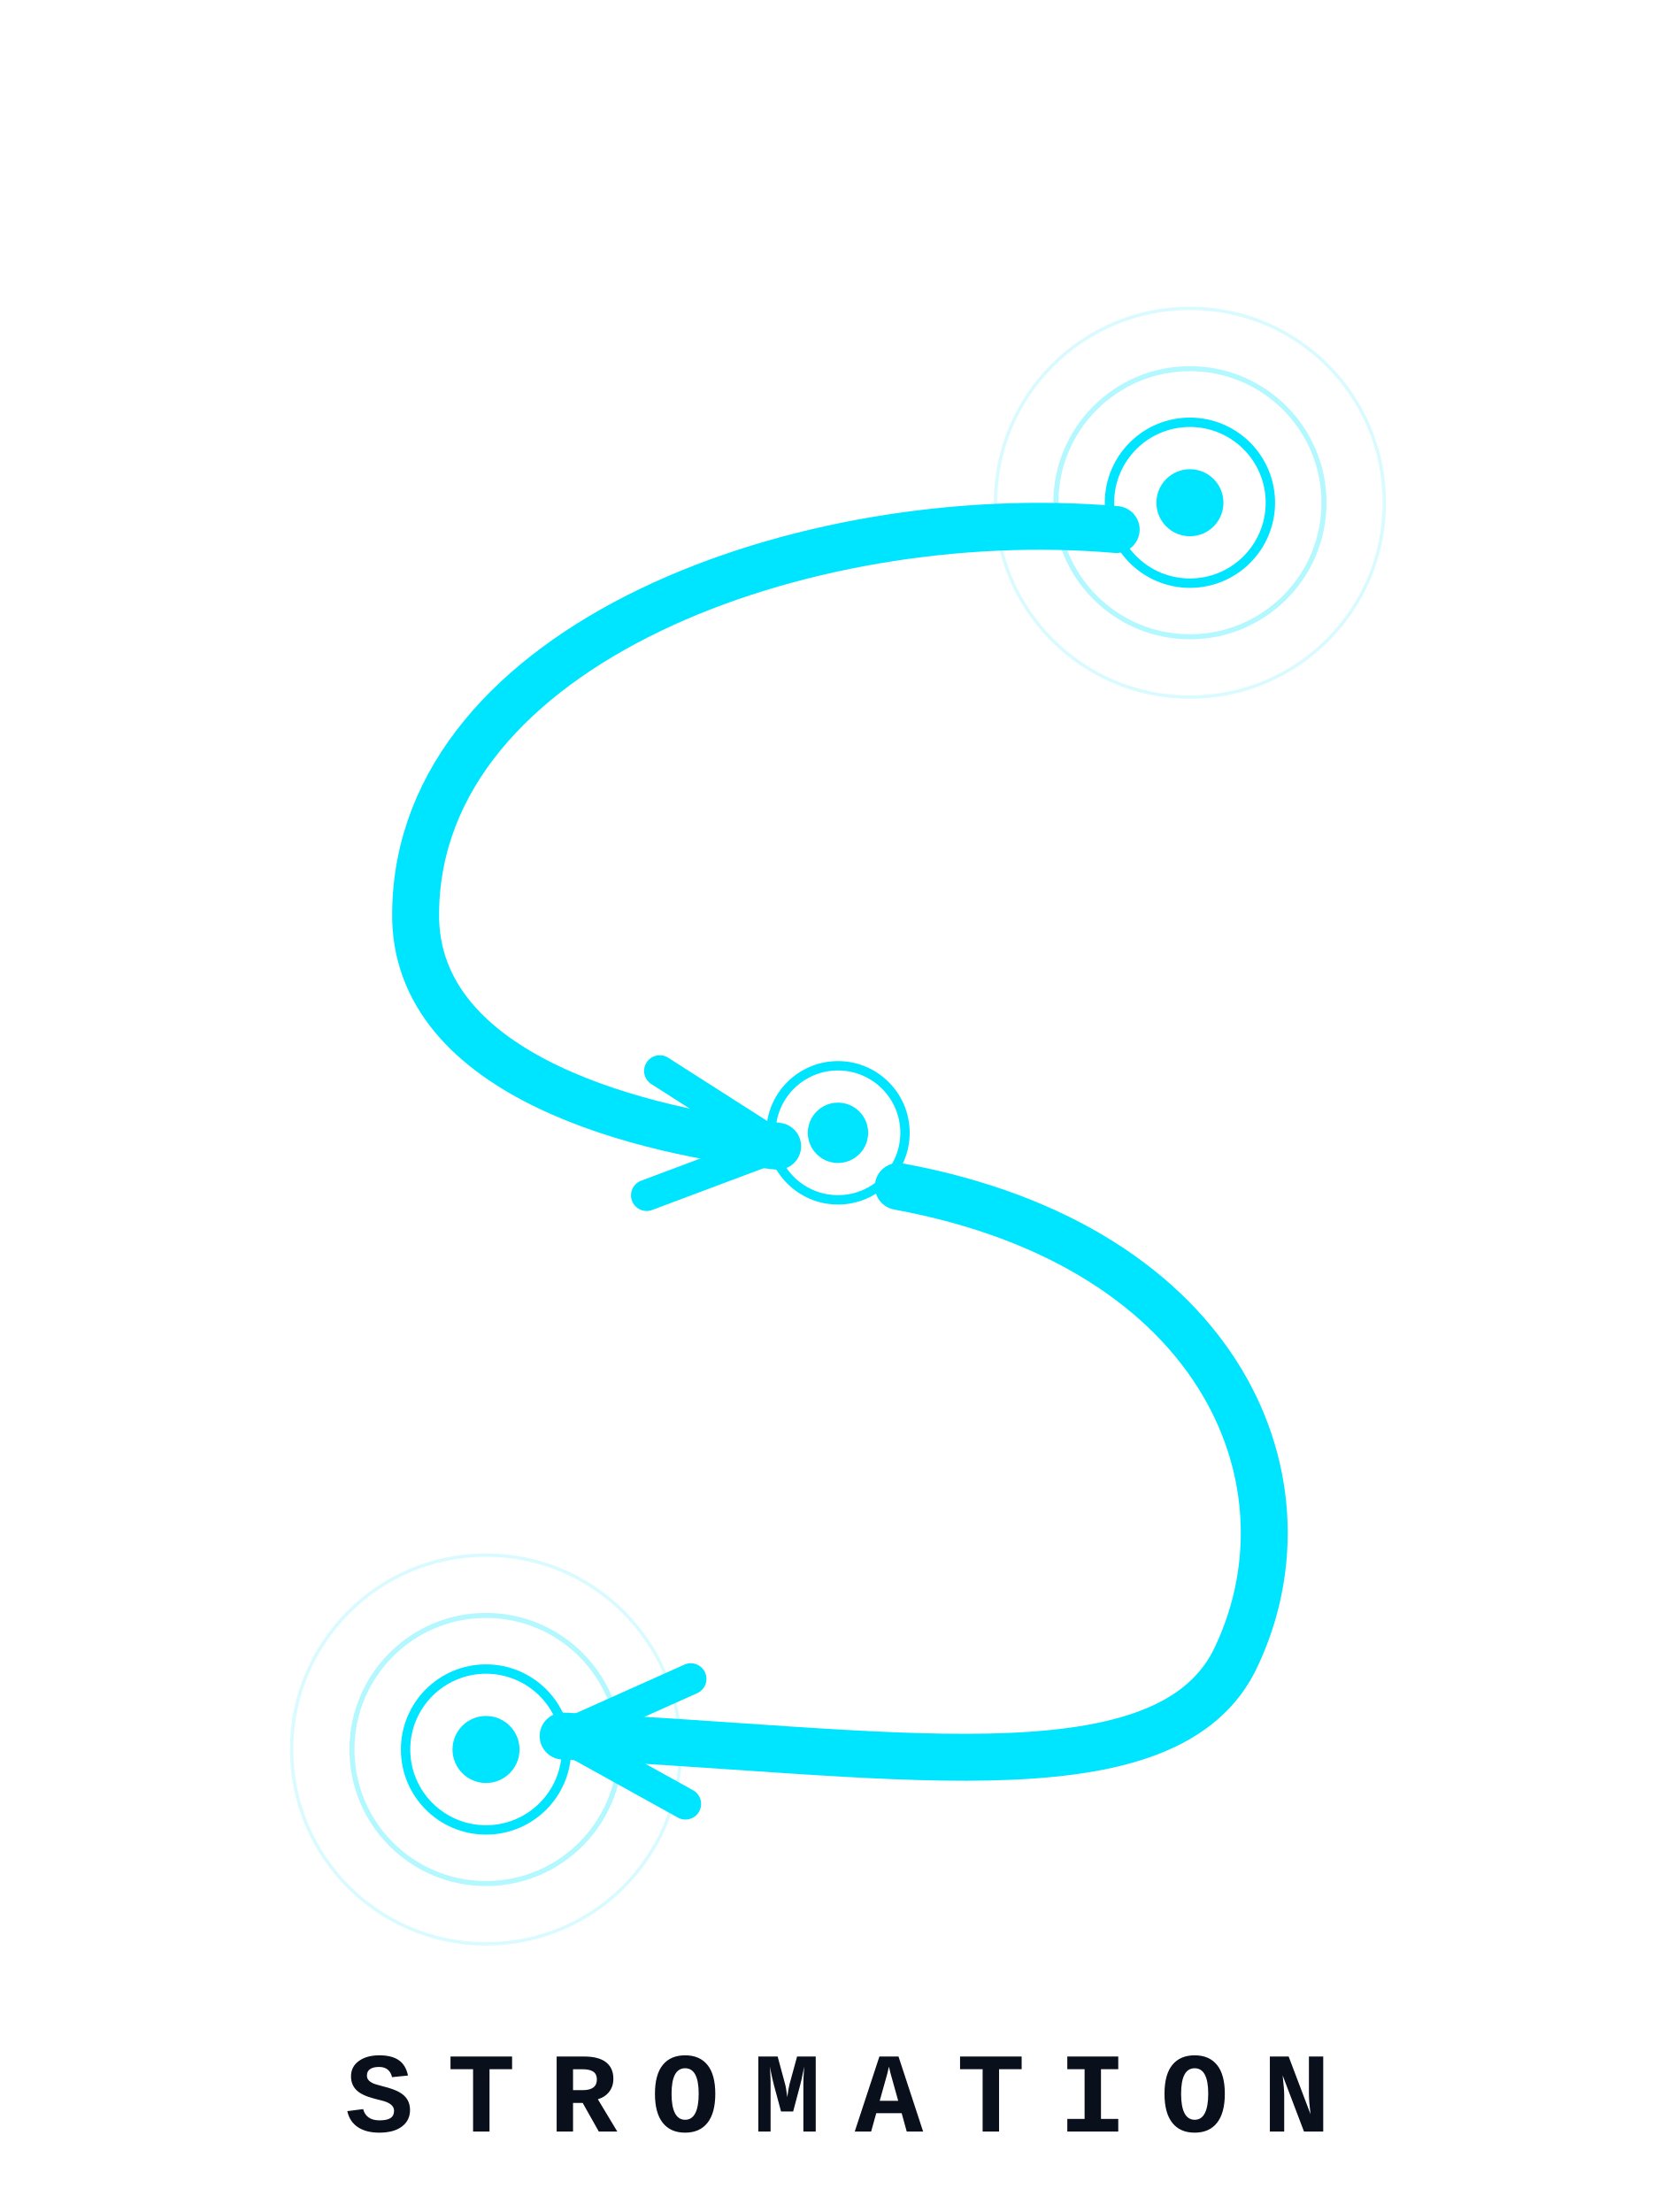
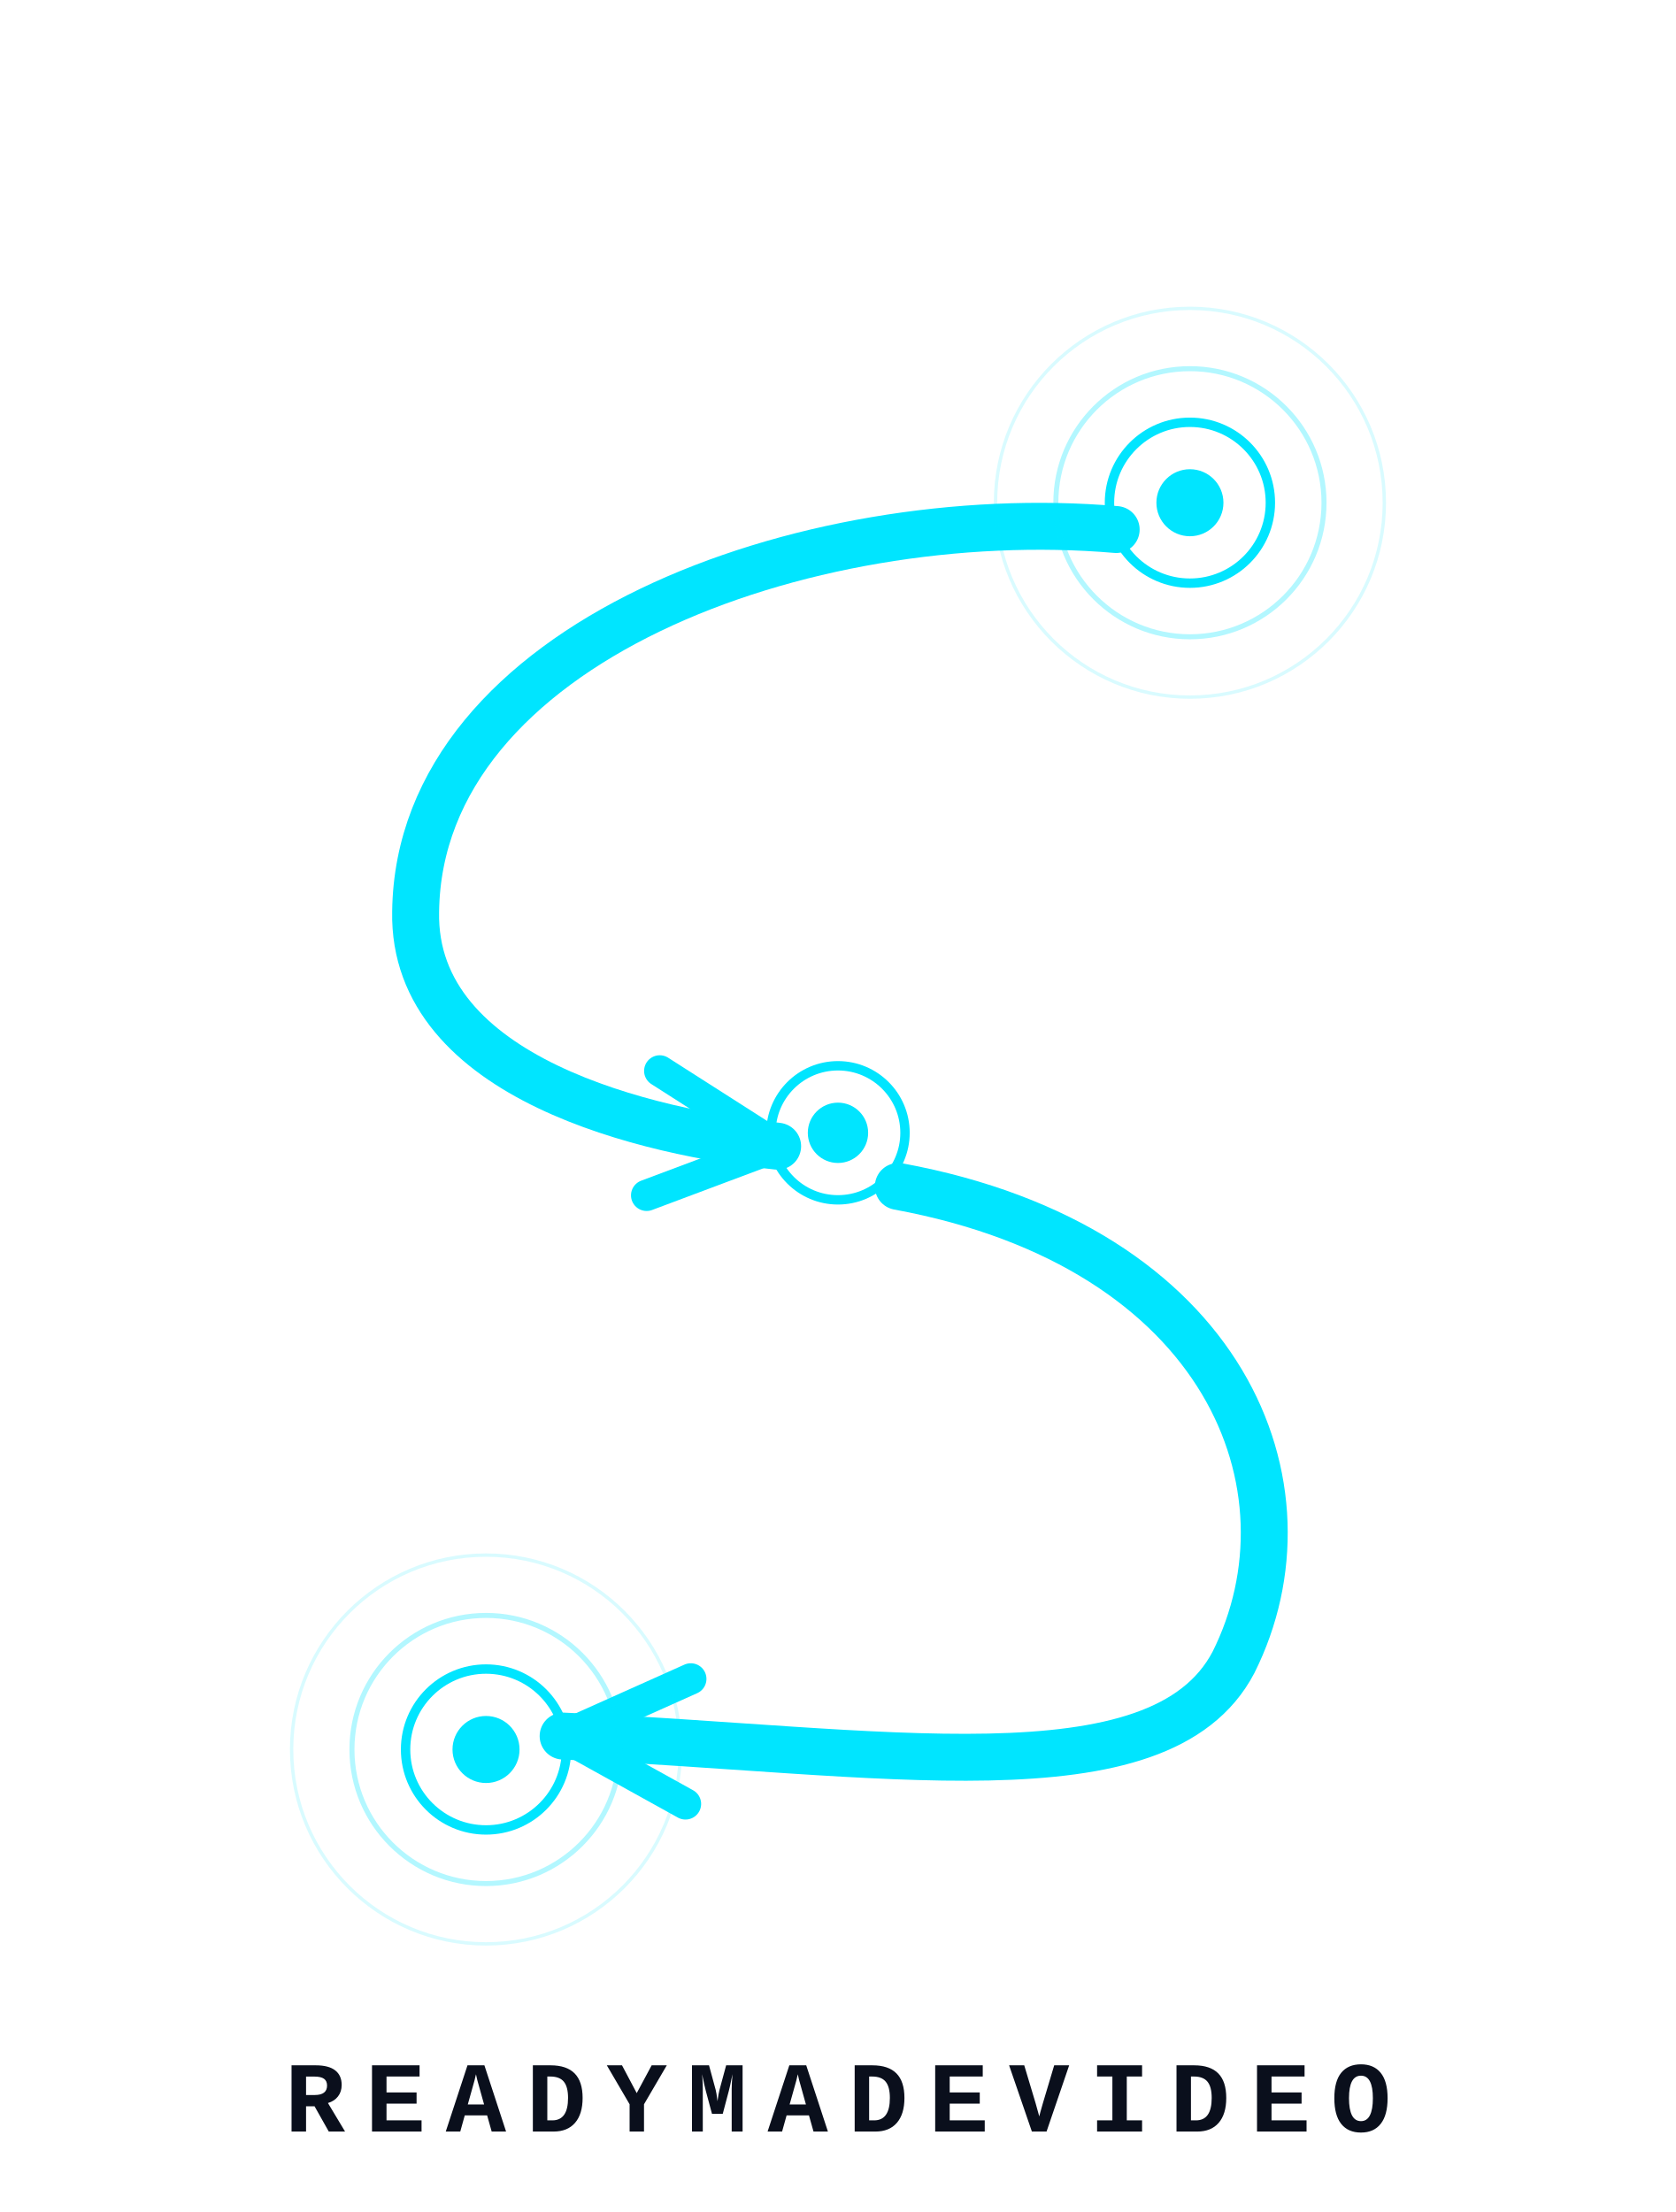
<svg xmlns="http://www.w3.org/2000/svg" viewBox="0 0 500 660" width="500" height="660">
  <defs>
    <marker id="a1" viewBox="0 0 12 12" refX="10" refY="6" markerWidth="4" markerHeight="4" orient="auto">
      <path d="M2 2L10 6L2 10" fill="none" stroke="#00E5FF" stroke-width="2" stroke-linecap="round" stroke-linejoin="round" />
    </marker>
    <marker id="a2" viewBox="0 0 12 12" refX="10" refY="6" markerWidth="4" markerHeight="4" orient="auto">
      <path d="M2 2L10 6L2 10" fill="none" stroke="#00E5FF" stroke-width="2" stroke-linecap="round" stroke-linejoin="round" />
    </marker>
  </defs>
  <path d="M 333,158 C 240,150 125,192 124,272 C 123,322 194,338 232,342" fill="none" stroke="#00E5FF" stroke-width="14" stroke-linecap="round" marker-end="url(#a1)" />
  <path d="M 268,354 C 366,372 394,444 368,496 C 346,538 262,522 168,518" fill="none" stroke="#00E5FF" stroke-width="14" stroke-linecap="round" marker-end="url(#a2)" />
  <circle cx="355" cy="150" r="58" fill="none" stroke="#00E5FF" stroke-width="1" opacity="0.15" />
  <circle cx="355" cy="150" r="40" fill="none" stroke="#00E5FF" stroke-width="1.5" opacity="0.3" />
  <circle cx="355" cy="150" r="24" fill="none" stroke="#00E5FF" stroke-width="2.8" />
  <circle cx="355" cy="150" r="10" fill="#00E5FF" />
  <circle cx="250" cy="338" r="20" fill="none" stroke="#00E5FF" stroke-width="2.8" />
  <circle cx="250" cy="338" r="9" fill="#00E5FF" />
  <circle cx="145" cy="522" r="58" fill="none" stroke="#00E5FF" stroke-width="1" opacity="0.15" />
  <circle cx="145" cy="522" r="40" fill="none" stroke="#00E5FF" stroke-width="1.5" opacity="0.3" />
  <circle cx="145" cy="522" r="24" fill="none" stroke="#00E5FF" stroke-width="2.8" />
  <circle cx="145" cy="522" r="10" fill="#00E5FF" />
-   <text x="250" y="636" text-anchor="middle" font-family="'Courier New', monospace" font-size="34" font-weight="700" fill="#0a0f1c" letter-spacing="10">STROMATION</text>
+   <text x="250" y="636" text-anchor="middle" font-family="'Courier New', monospace" font-size="30" font-weight="700" fill="#0a0f1c" letter-spacing="6">READYMADEVIDEO</text>
</svg>
